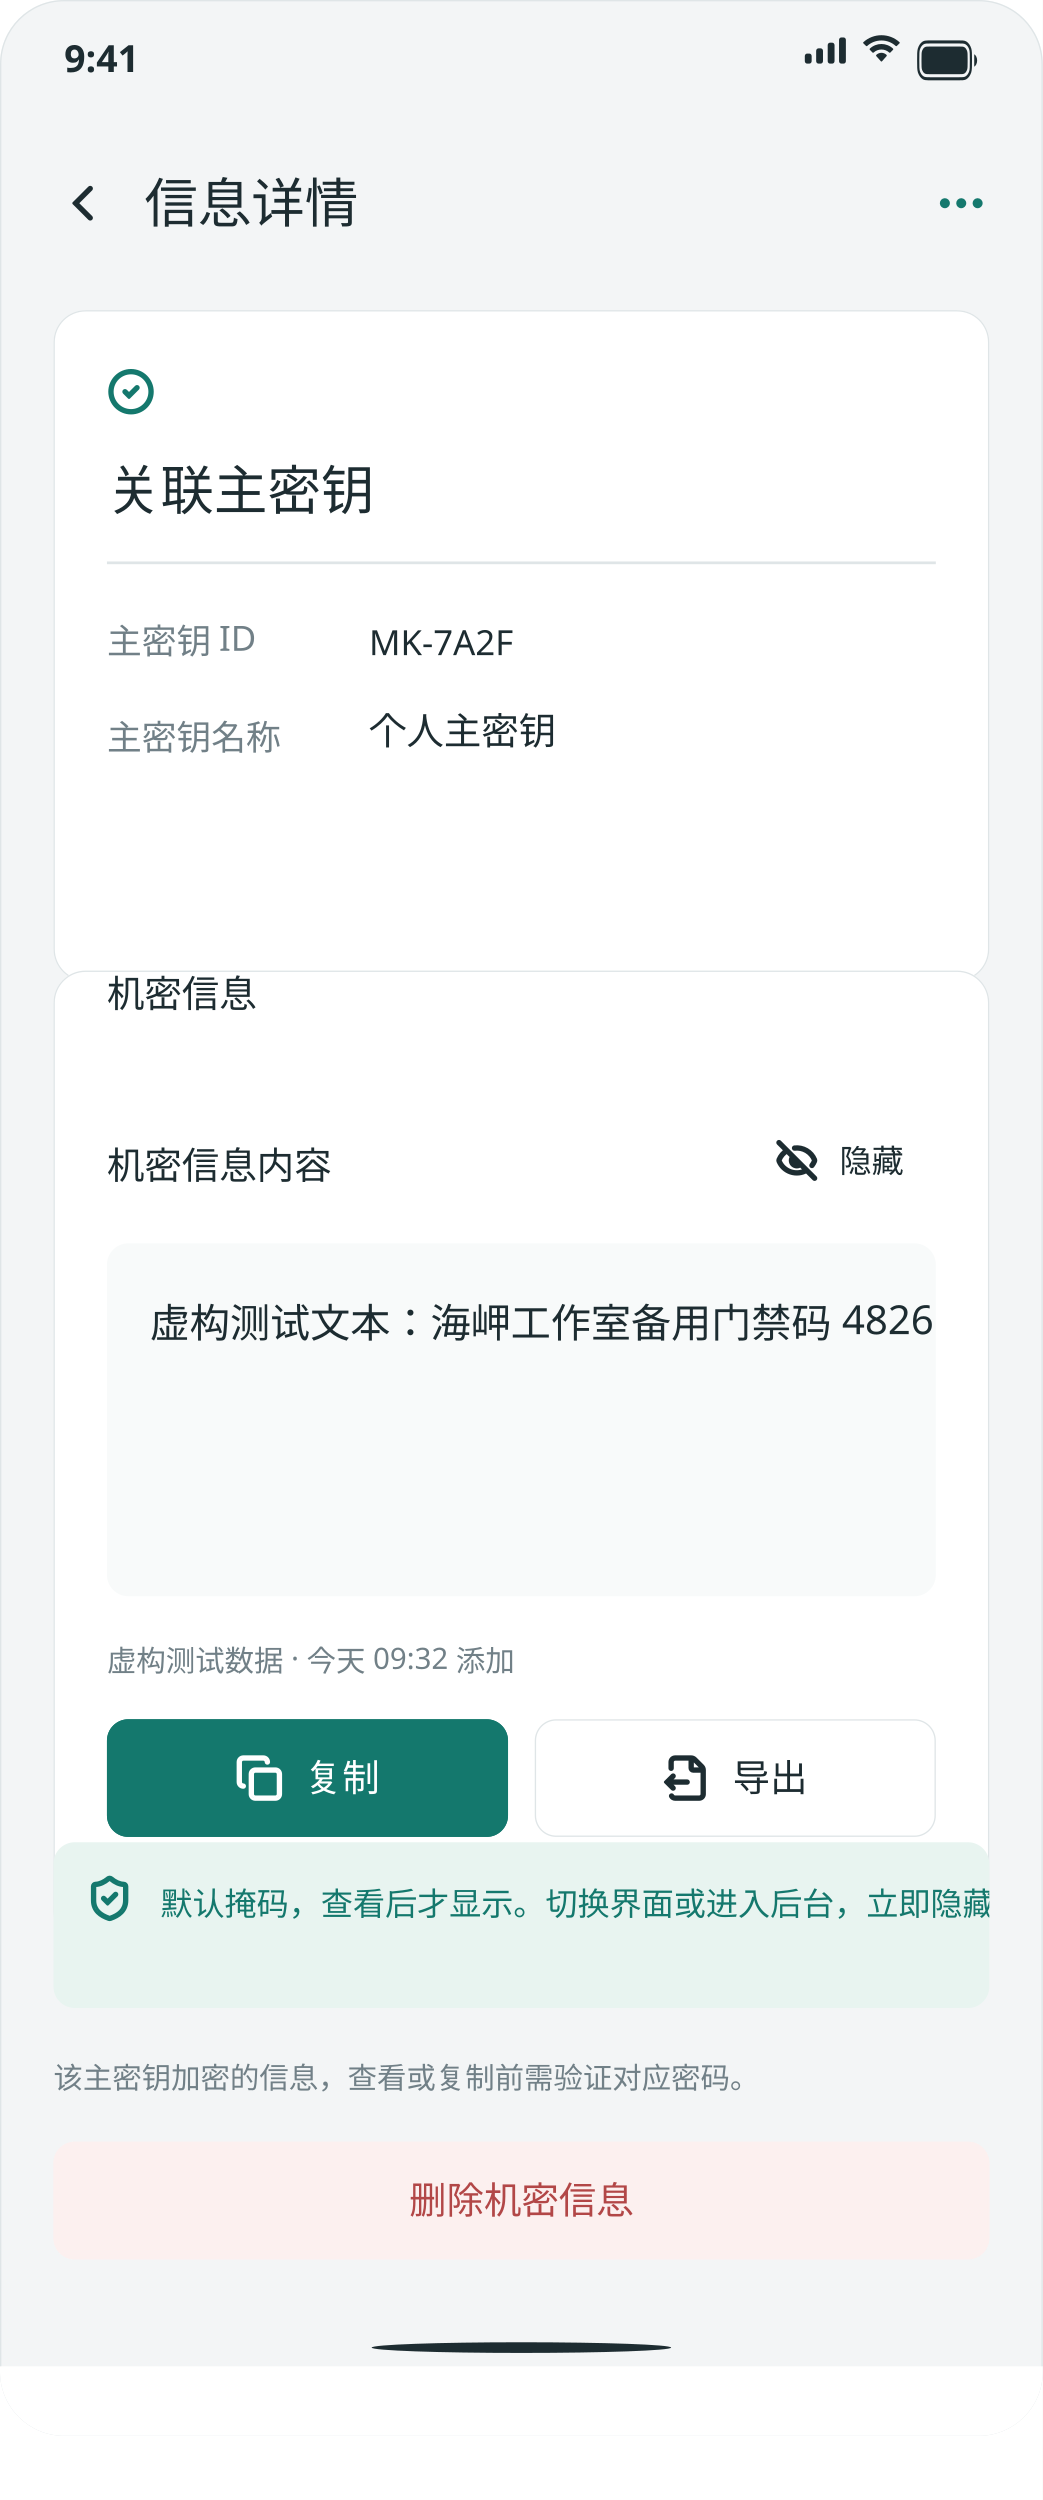
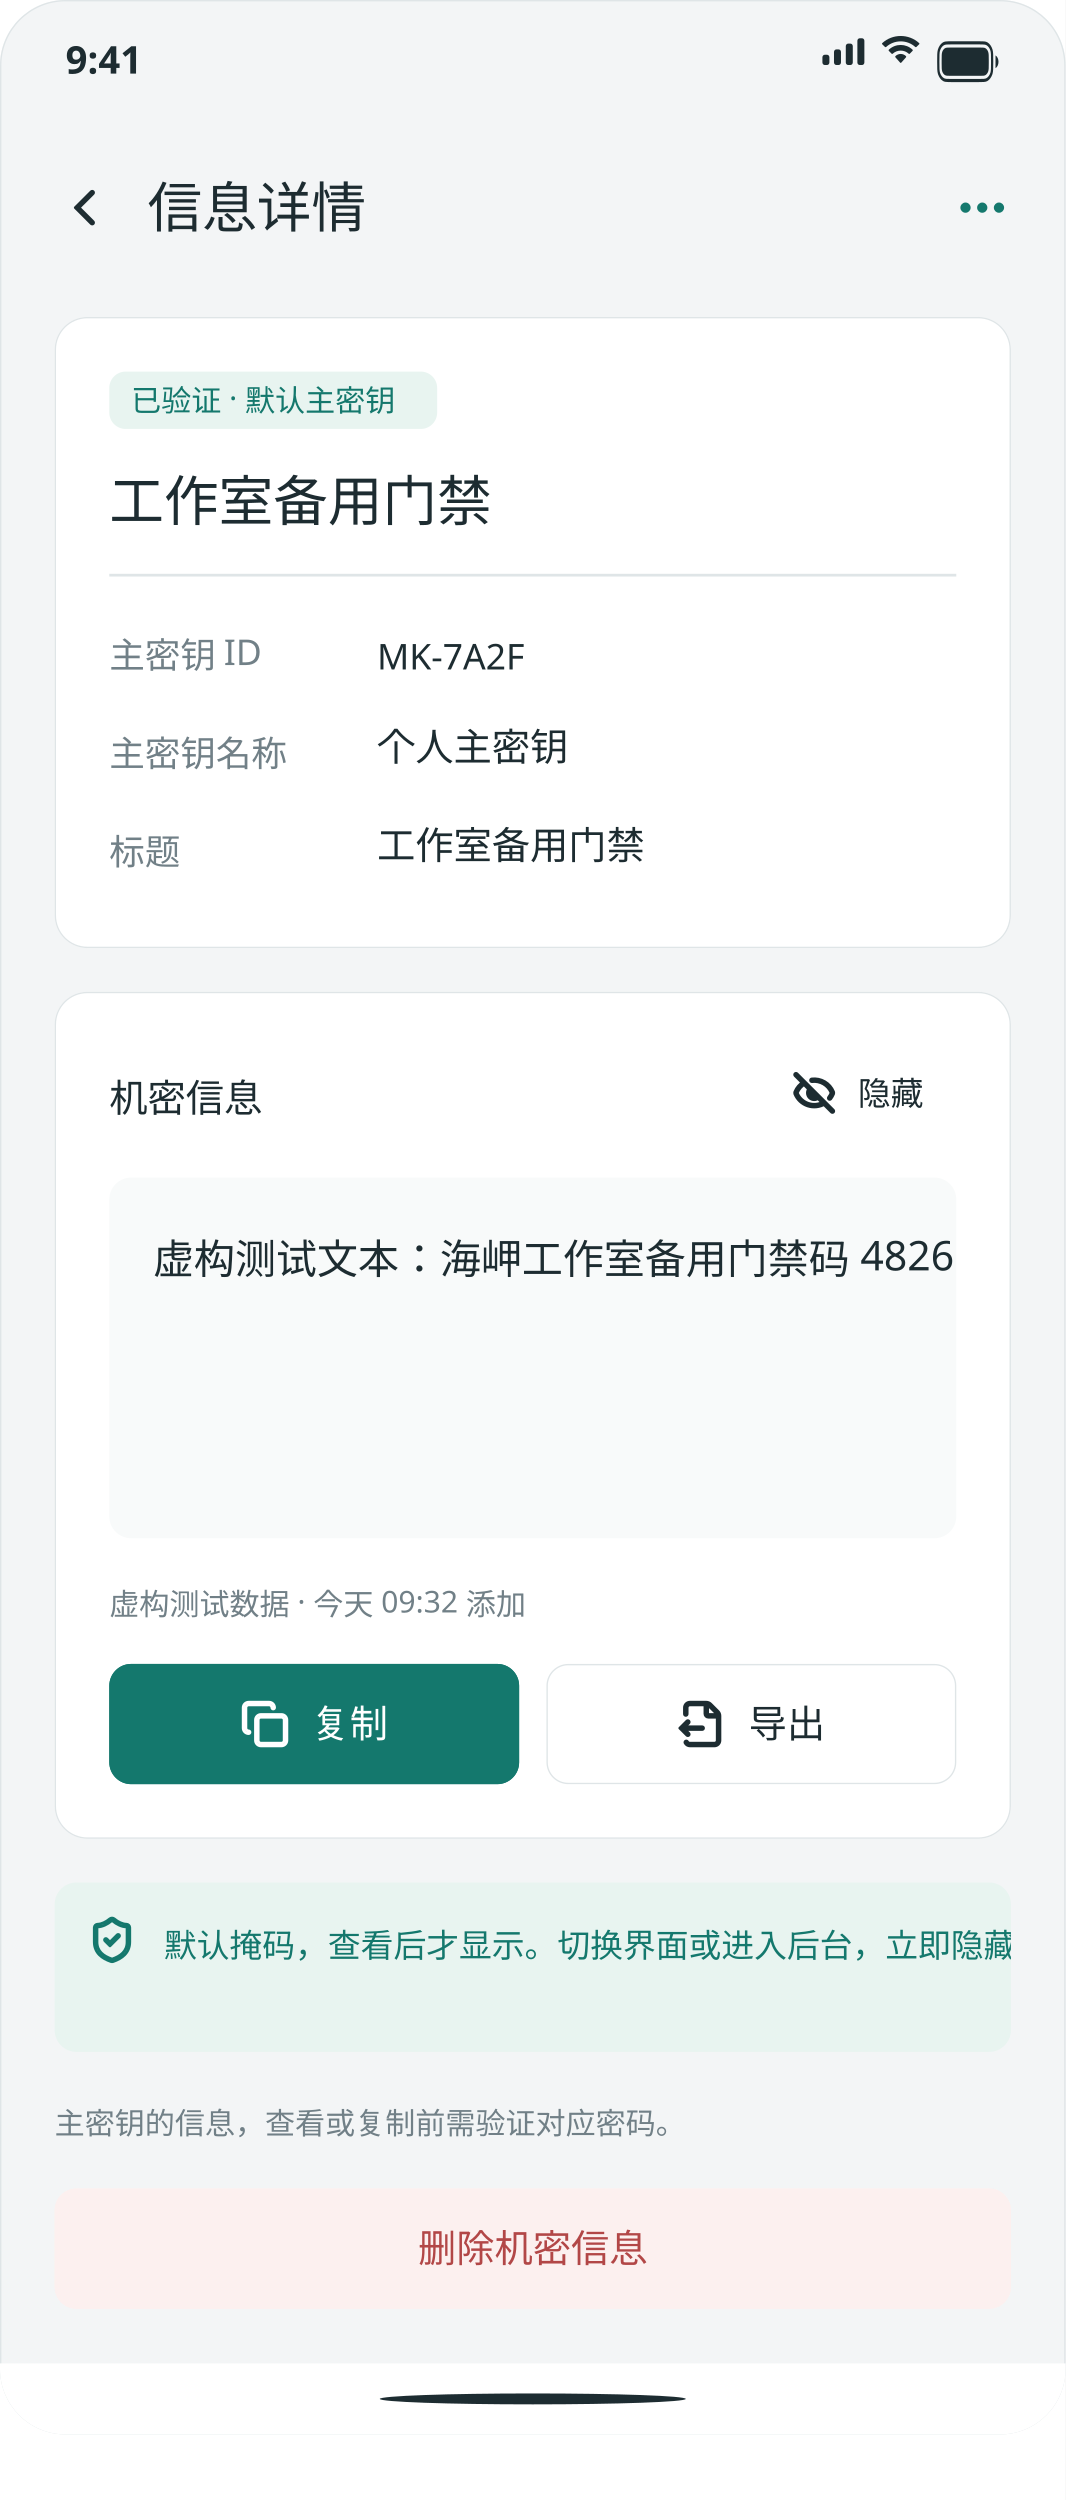
- <svg xmlns="http://www.w3.org/2000/svg" width="390" height="935" viewBox="0 0 390 935">
+ <svg xmlns="http://www.w3.org/2000/svg" width="390" height="915" viewBox="0 0 390 915">
  <defs>
-     <clipPath id="clip-327971x1273">
-       <rect x="0" y="0" width="390" height="911" rx="24" />
+     <clipPath id="clip-327971x1380">
+       <rect x="0" y="0" width="390" height="891" rx="24" />
    </clipPath>
-     <clipPath id="clip-327983x1290">
-       <rect x="20" y="116" width="350" height="251" rx="12" />
+     <clipPath id="clip-327983x1397">
+       <rect x="20" y="116" width="350" height="231" rx="12" />
    </clipPath>
-     <clipPath id="clip-327999x1303">
-       <rect x="20" y="363" width="350" height="364" rx="12" />
+     <clipPath id="clip-327985x1399">
+       <rect x="40" y="136" width="120" height="21" rx="6" />
    </clipPath>
-     <clipPath id="clip-328002x1307">
-       <rect x="278" y="417" width="72" height="34" rx="8" />
+     <clipPath id="clip-327999x1413">
+       <rect x="20" y="363" width="350" height="310" rx="12" />
    </clipPath>
-     <clipPath id="clip-328005x1311">
-       <rect x="40" y="465" width="310" height="132" rx="8" />
+     <clipPath id="clip-328002x1416">
+       <rect x="278" y="383" width="72" height="34" rx="8" />
    </clipPath>
-     <clipPath id="clip-328009x1315">
-       <rect x="40" y="643" width="150" height="44" rx="8" />
+     <clipPath id="clip-328005x1420">
+       <rect x="40" y="431" width="310" height="132" rx="8" />
    </clipPath>
-     <clipPath id="clip-328012x1319">
-       <rect x="200" y="643" width="150" height="44" rx="8" />
+     <clipPath id="clip-328009x1424">
+       <rect x="40" y="609" width="150" height="44" rx="8" />
    </clipPath>
-     <clipPath id="clip-328015x1323">
+     <clipPath id="clip-328012x1428">
+       <rect x="200" y="609" width="150" height="44" rx="8" />
+     </clipPath>
+     <clipPath id="clip-328015x1432">
      <rect x="20" y="689" width="350" height="62" rx="8" />
    </clipPath>
-     <clipPath id="clip-328020x1329">
+     <clipPath id="clip-328020x1438">
      <rect x="20" y="801" width="350" height="44" rx="8" />
    </clipPath>
-     <clipPath id="clip-328023x1332">
+     <clipPath id="clip-328023x1441">
      <rect x="139" y="876" width="112" height="4" rx="100" />
    </clipPath>
  </defs>
-   <rect width="390" height="935" fill="#FFFFFF" />
-   <g clip-path="url(#clip-327971x1273)">
-     <rect x="0" y="0" width="390" height="911" rx="24" fill="#F3F5F6" stroke="#DFE5E7" stroke-width="1" />
+   <rect width="390" height="915" fill="#FFFFFF" />
+   <g clip-path="url(#clip-327971x1380)">
+     <rect x="0" y="0" width="390" height="891" rx="24" fill="#F3F5F6" stroke="#DFE5E7" stroke-width="1" />
    <rect x="0" y="0" width="390" height="44" rx="0" fill="none" />
    <text font-family="Noto Sans SC, sans-serif" font-size="14" font-weight="700" fill="#1D2C31" text-anchor="start" x="24" y="26.94">9:41</text>
    <rect x="301" y="10.5" width="65" height="23" rx="0" fill="none" />
    <rect x="301" y="10.5" width="16" height="16" rx="0" fill="none" />
    <path d="M15.36 0.917C15.36 0.411 14.978 0 14.507 0L13.653 0C13.182 0 12.8 0.411 12.8 0.917L12.8 8.865C12.8 9.372 13.182 9.782 13.653 9.782L14.507 9.782C14.978 9.782 15.36 9.372 15.36 8.865L15.36 0.917ZM9.413 1.956L10.266 1.956C10.737 1.956 11.119 2.377 11.119 2.896L11.119 8.843C11.119 9.362 10.737 9.782 10.266 9.782L9.413 9.782C8.941 9.782 8.559 9.362 8.559 8.843L8.559 2.896C8.559 2.377 8.941 1.956 9.413 1.956ZM5.947 4.076L5.094 4.076C4.623 4.076 4.241 4.502 4.241 5.027L4.241 8.831C4.241 9.357 4.623 9.782 5.094 9.782L5.947 9.782C6.419 9.782 6.801 9.357 6.801 8.831L6.801 5.027C6.801 4.502 6.419 4.076 5.947 4.076ZM1.707 6.032L0.853 6.032C0.382 6.032 0 6.452 0 6.97L0 8.845C0 9.363 0.382 9.782 0.853 9.782L1.707 9.782C2.178 9.782 2.56 9.363 2.56 8.845L2.56 6.97C2.56 6.452 2.178 6.032 1.707 6.032Z" transform="translate(301,14.0088)" fill="#1D2C31" />
    <rect x="322" y="10.5" width="16" height="16" rx="0" fill="none" />
    <path d="M6.857 1.973C8.847 1.973 10.76 2.711 12.202 4.034C12.311 4.136 12.485 4.134 12.591 4.031L13.629 3.02C13.684 2.967 13.714 2.896 13.713 2.822C13.713 2.748 13.682 2.677 13.627 2.625C9.842 -0.875 3.871 -0.875 0.086 2.625C0.032 2.677 0.001 2.748 6.29944e-06 2.822C-0.001 2.896 0.03 2.967 0.084 3.02L1.122 4.031C1.229 4.135 1.403 4.136 1.511 4.034C2.953 2.711 4.867 1.973 6.857 1.973ZM6.854 5.349C7.94 5.349 8.987 5.759 9.792 6.498C9.901 6.603 10.073 6.601 10.179 6.493L11.209 5.437C11.263 5.382 11.293 5.307 11.292 5.229C11.291 5.151 11.26 5.076 11.204 5.022C8.753 2.709 4.957 2.709 2.506 5.022C2.451 5.076 2.419 5.151 2.419 5.229C2.418 5.307 2.448 5.382 2.503 5.437L3.532 6.493C3.638 6.601 3.81 6.603 3.919 6.498C4.723 5.759 5.769 5.35 6.854 5.349ZM8.874 7.584C8.875 7.668 8.846 7.75 8.792 7.809L7.051 9.772C7 9.83 6.93 9.863 6.857 9.863C6.785 9.863 6.715 9.83 6.664 9.772L4.922 7.809C4.869 7.75 4.839 7.668 4.841 7.584C4.842 7.5 4.875 7.42 4.931 7.363C6.043 6.312 7.672 6.312 8.784 7.363C8.84 7.42 8.872 7.5 8.874 7.584Z" transform="translate(322.8,13.1688)" fill="#1D2C31" />
    <rect x="343" y="10.5" width="23" height="23" rx="0" fill="none" />
    <path d="M15.196 0C16.881 0 17.723 0 18.385 0.394C19.227 0.895 19.896 1.833 20.254 3.011C20.535 3.938 20.536 5.117 20.536 7.475C20.536 9.833 20.535 11.012 20.254 11.939L20.184 12.157C19.812 13.233 19.174 14.086 18.385 14.556L18.258 14.626C17.614 14.95 16.775 14.95 15.196 14.95L5.339 14.95L4.223 14.944C3.245 14.926 2.647 14.851 2.151 14.556C1.362 14.086 0.724 13.233 0.352 12.157L0.282 11.939C0 11.012 0 9.833 0 7.475C0 5.265 8.81542e-05 4.09 0.232 3.188L0.282 3.011C0.617 1.906 1.227 1.013 1.995 0.493L2.151 0.394C2.647 0.099 3.245 0.024 4.223 0.006L5.339 0L15.196 0ZM5.339 1.15C4.486 1.15 3.887 1.15 3.419 1.196C2.958 1.241 2.684 1.326 2.472 1.452C1.826 1.836 1.312 2.557 1.037 3.461C0.947 3.758 0.886 4.141 0.854 4.786C0.822 5.442 0.821 6.28 0.821 7.475C0.821 8.67 0.822 9.508 0.854 10.164C0.886 10.809 0.947 11.192 1.037 11.489C1.312 12.393 1.826 13.114 2.472 13.498C2.684 13.624 2.958 13.709 3.419 13.754C3.887 13.8 4.486 13.8 5.339 13.8L15.196 13.8C16.05 13.8 16.648 13.8 17.117 13.754C17.578 13.709 17.851 13.624 18.063 13.498C18.709 13.114 19.224 12.393 19.498 11.489C19.588 11.192 19.649 10.809 19.681 10.164C19.714 9.508 19.714 8.67 19.714 7.475C19.714 6.28 19.714 5.442 19.681 4.786C19.649 4.141 19.588 3.758 19.498 3.461C19.224 2.557 18.709 1.836 18.063 1.452C17.851 1.326 17.578 1.241 17.117 1.196C16.648 1.15 16.05 1.15 15.196 1.15L5.339 1.15ZM15.607 2.3C16.757 2.3 17.332 2.3 17.771 2.613C18.158 2.889 18.472 3.329 18.669 3.87C18.893 4.485 18.893 5.29 18.893 6.9L18.893 8.05C18.893 9.66 18.893 10.465 18.669 11.08C18.472 11.621 18.158 12.061 17.771 12.337C17.332 12.65 16.757 12.65 15.607 12.65L4.929 12.65C3.779 12.65 3.204 12.65 2.764 12.337C2.378 12.061 2.064 11.621 1.867 11.08C1.643 10.465 1.643 9.66 1.643 8.05L1.643 6.9C1.643 5.29 1.643 4.485 1.867 3.87C2.064 3.329 2.378 2.889 2.764 2.613C3.204 2.3 3.779 2.3 4.929 2.3L15.607 2.3ZM21.357 5.175C22.018 5.572 22.448 6.496 22.448 7.519C22.448 8.542 22.018 9.464 21.357 9.861L21.357 5.175Z" transform="translate(343,15.1)" fill="#1D2C31" />
    <rect x="0" y="44" width="390" height="64" rx="0" fill="none" />
    <rect x="20" y="65" width="22" height="22" rx="0" fill="none" />
    <path d="M5.146 11.354C5.342 11.549 5.658 11.549 5.854 11.354C6.049 11.158 6.049 10.842 5.854 10.646L5.5 11L5.146 11.354ZM0 5.5L-0.354 5.146L-0.707 5.5L-0.354 5.854L0 5.5ZM5.854 0.354C6.049 0.158 6.049 -0.158 5.854 -0.354C5.658 -0.549 5.342 -0.549 5.146 -0.354L5.5 0L5.854 0.354ZM5.5 11L5.854 10.646L0.354 5.146L0 5.5L-0.354 5.854L5.146 11.354L5.5 11ZM0 5.5L0.354 5.854L5.854 0.354L5.5 0L5.146 -0.354L-0.354 5.146L0 5.5Z" transform="translate(28.25,70.5)" fill="none" stroke="#1D2C31" stroke-width="1" stroke-linecap="round" stroke-linejoin="round" />
    <text font-family="Noto Sans SC, sans-serif" font-size="20" font-weight="400" fill="#1D2C31" text-anchor="start" x="54" y="83.2">信息详情</text>
    <rect x="349" y="65.5" width="21" height="21" rx="0" fill="none" />
    <path d="M7.874 0.876L7.374 0.876C7.374 1.084 7.206 1.251 6.999 1.251L6.999 1.751L6.999 2.251C7.759 2.251 8.374 1.635 8.374 0.876L7.874 0.876ZM6.999 1.751L6.999 1.251C6.793 1.251 6.624 1.084 6.624 0.876L6.124 0.876L5.624 0.876C5.624 1.635 6.24 2.251 6.999 2.251L6.999 1.751ZM6.124 0.876L6.624 0.876C6.624 0.668 6.793 0.5 6.999 0.5L6.999 0L6.999 -0.5C6.24 -0.5 5.624 0.116 5.624 0.876L6.124 0.876ZM6.999 0L6.999 0.5C7.206 0.5 7.374 0.668 7.374 0.876L7.874 0.876L8.374 0.876C8.374 0.116 7.759 -0.5 6.999 -0.5L6.999 0ZM13.999 0.876L13.499 0.876C13.499 1.084 13.33 1.251 13.124 1.251L13.124 1.751L13.124 2.251C13.883 2.251 14.499 1.635 14.499 0.876L13.999 0.876ZM13.124 1.751L13.124 1.251C12.917 1.251 12.749 1.084 12.749 0.876L12.249 0.876L11.749 0.876C11.749 1.635 12.364 2.251 13.124 2.251L13.124 1.751ZM12.249 0.876L12.749 0.876C12.749 0.668 12.917 0.5 13.124 0.5L13.124 0L13.124 -0.5C12.364 -0.5 11.749 0.116 11.749 0.876L12.249 0.876ZM13.124 0L13.124 0.5C13.33 0.5 13.499 0.668 13.499 0.876L13.999 0.876L14.499 0.876C14.499 0.116 13.883 -0.5 13.124 -0.5L13.124 0ZM1.75 0.876L1.25 0.876C1.25 1.084 1.082 1.251 0.875 1.251L0.875 1.751L0.875 2.251C1.635 2.251 2.25 1.635 2.25 0.876L1.75 0.876ZM0.875 1.751L0.875 1.251C0.668 1.251 0.5 1.084 0.5 0.876L0 0.876L-0.5 0.876C-0.5 1.635 0.115 2.251 0.875 2.251L0.875 1.751ZM0 0.876L0.5 0.876C0.5 0.668 0.668 0.5 0.875 0.5L0.875 0L0.875 -0.5C0.115 -0.5 -0.5 0.116 -0.5 0.876L0 0.876ZM0.875 0L0.875 0.5C1.082 0.5 1.25 0.668 1.25 0.876L1.75 0.876L2.25 0.876C2.25 0.116 1.635 -0.5 0.875 -0.5L0.875 0Z" transform="translate(352.501,75.1243)" fill="none" stroke="#14786D" stroke-width="1" stroke-linecap="round" stroke-linejoin="round" />
-     <rect x="0" y="108" width="390" height="777" rx="0" fill="none" />
-     <g clip-path="url(#clip-327983x1290)">
-       <rect x="20" y="116" width="350" height="251" rx="12" fill="#FFFFFF" stroke="#DFE5E7" stroke-width="1" />
+     <rect x="0" y="108" width="390" height="757" rx="0" fill="none" />
+     <g clip-path="url(#clip-327983x1397)">
+       <rect x="20" y="116" width="350" height="231" rx="12" fill="#FFFFFF" stroke="#DFE5E7" stroke-width="1" />
      <rect x="40" y="136" width="310" height="60" rx="0" fill="none" />
-       <rect x="40" y="137.5" width="18" height="18" rx="0" fill="none" />
-       <path d="M5.604 7.147C5.409 6.952 5.092 6.952 4.897 7.147C4.702 7.342 4.702 7.659 4.897 7.854L5.25 7.501L5.604 7.147ZM6.751 9.001L6.397 9.354L6.751 9.708L7.104 9.354L6.751 9.001ZM10.104 6.354C10.3 6.159 10.3 5.842 10.104 5.647C9.909 5.452 9.592 5.452 9.397 5.647L9.751 6L10.104 6.354ZM5.25 7.501L4.897 7.854L6.397 9.354L6.751 9.001L7.104 8.647L5.604 7.147L5.25 7.501ZM6.751 9.001L7.104 9.354L10.104 6.354L9.751 6L9.397 5.647L6.397 8.647L6.751 9.001ZM15.001 7.501L14.501 7.501C14.501 11.367 11.367 14.501 7.501 14.501L7.501 15.001L7.501 15.501C11.919 15.501 15.501 11.919 15.501 7.501L15.001 7.501ZM7.501 15.001L7.501 14.501C3.634 14.501 0.5 11.367 0.5 7.501L0 7.501L-0.5 7.501C-0.5 11.919 3.082 15.501 7.501 15.501L7.501 15.001ZM0 7.501L0.5 7.501C0.5 3.634 3.634 0.5 7.501 0.5L7.501 0L7.501 -0.5C3.082 -0.5 -0.5 3.082 -0.5 7.501L0 7.501ZM7.501 0L7.501 0.5C11.367 0.5 14.501 3.634 14.501 7.501L15.001 7.501L15.501 7.501C15.501 3.082 11.919 -0.5 7.501 -0.5L7.501 0Z" transform="translate(41.4995,139)" fill="none" stroke="#14786D" stroke-width="1" stroke-linecap="round" stroke-linejoin="round" />
-       <text font-family="Noto Sans SC, sans-serif" font-size="20" font-weight="400" fill="#1D2C31" text-anchor="start" x="40" y="190.6">关联主密钥</text>
+       <g clip-path="url(#clip-327985x1399)">
+         <rect x="40" y="136" width="120" height="21" rx="6" fill="#E8F4F0" />
+         <text font-family="Noto Sans SC, sans-serif" font-size="11" font-weight="400" fill="#14786D" text-anchor="start" x="48" y="150.56">已验证 · 默认主密钥</text>
+       </g>
+       <text font-family="Noto Sans SC, sans-serif" font-size="20" font-weight="400" fill="#1D2C31" text-anchor="start" x="40" y="190.6">工作室备用门禁</text>
      <rect x="40" y="210" width="310" height="1" rx="0" fill="#DFE5E7" />
-       <rect x="40" y="225" width="310" height="72" rx="0" fill="none" />
+       <rect x="40" y="225" width="310" height="102" rx="0" fill="none" />
      <rect x="40" y="225" width="310" height="30" rx="0" fill="none" />
      <text font-family="Noto Sans SC, sans-serif" font-size="13" font-weight="400" fill="#718087" text-anchor="start" x="40" y="244.48">主密钥 ID</text>
      <text font-family="IBM Plex Mono, sans-serif" font-size="13" font-weight="500" fill="#1D2C31" text-anchor="start" x="138" y="245.02">MK-7A2F</text>
      <rect x="40" y="261" width="310" height="30" rx="0" fill="none" />
      <text font-family="Noto Sans SC, sans-serif" font-size="13" font-weight="400" fill="#718087" text-anchor="start" x="40" y="280.48">主密钥名称</text>
      <text font-family="Noto Sans SC, sans-serif" font-size="14" font-weight="400" fill="#1D2C31" text-anchor="start" x="138" y="278.44">个人主密钥</text>
+       <rect x="40" y="297" width="310" height="30" rx="0" fill="none" />
+       <text font-family="Noto Sans SC, sans-serif" font-size="13" font-weight="400" fill="#718087" text-anchor="start" x="40" y="316.48">标题</text>
+       <text font-family="Noto Sans SC, sans-serif" font-size="14" font-weight="400" fill="#1D2C31" text-anchor="start" x="138" y="314.44">工作室备用门禁</text>
    </g>
-     <g clip-path="url(#clip-327999x1303)">
-       <rect x="20" y="363" width="350" height="364" rx="12" fill="#FFFFFF" stroke="#DFE5E7" stroke-width="1" />
-       <text font-family="Noto Sans SC, sans-serif" font-size="14" font-weight="400" fill="#1D2C31" text-anchor="start" x="40" y="376.68">机密信息</text>
-       <rect x="40" y="417" width="310" height="34" rx="0" fill="none" />
-       <text font-family="Noto Sans SC, sans-serif" font-size="14" font-weight="400" fill="#1D2C31" text-anchor="start" x="40" y="440.92">机密信息内容</text>
-       <g clip-path="url(#clip-328002x1307)">
-         <rect x="278" y="417" width="72" height="34" rx="8" fill="#FFFFFF" stroke="#FFFFFF" stroke-width="1" />
-         <rect x="290" y="426" width="16" height="16" rx="0" fill="none" />
-         <path d="M5.764 1.555C5.489 1.587 5.294 1.836 5.326 2.11C5.359 2.385 5.608 2.58 5.882 2.548L5.823 2.051L5.764 1.555ZM13.293 6.435L13.761 6.261L13.758 6.253L13.755 6.244L13.293 6.435ZM13.293 6.899L13.755 7.09L13.758 7.081L13.761 7.073L13.293 6.899ZM11.935 8.253C11.766 8.471 11.805 8.785 12.024 8.954C12.242 9.123 12.556 9.084 12.725 8.865L12.33 8.559L11.935 8.253ZM8.404 8.466C8.603 8.274 8.608 7.957 8.416 7.759C8.224 7.56 7.908 7.555 7.709 7.746L8.057 8.106L8.404 8.466ZM5.588 5.625C5.78 5.426 5.775 5.11 5.576 4.918C5.377 4.726 5.061 4.732 4.869 4.93L5.229 5.278L5.588 5.625ZM10.574 10.764C10.812 10.623 10.89 10.316 10.75 10.079C10.609 9.841 10.302 9.762 10.065 9.903L10.319 10.333L10.574 10.764ZM0.042 6.899L-0.427 7.073L-0.424 7.081L-0.421 7.09L0.042 6.899ZM0.042 6.435L-0.421 6.244L-0.424 6.253L-0.427 6.261L0.042 6.435ZM3.261 3.436C3.498 3.295 3.577 2.988 3.435 2.751C3.294 2.513 2.988 2.435 2.75 2.576L3.006 3.006L3.261 3.436ZM0.354 -0.354C0.159 -0.549 -0.158 -0.549 -0.353 -0.354C-0.548 -0.158 -0.548 0.158 -0.353 0.354L0.001 0L0.354 -0.354ZM12.98 13.688C13.175 13.883 13.492 13.883 13.687 13.688C13.883 13.493 13.883 13.176 13.687 12.981L13.334 13.334L12.98 13.688ZM5.823 2.051L5.882 2.548C7.326 2.375 8.788 2.681 10.042 3.417L10.295 2.986L10.548 2.555C9.105 1.708 7.425 1.357 5.764 1.555L5.823 2.051ZM10.295 2.986L10.042 3.417C11.297 4.153 12.276 5.28 12.83 6.625L13.293 6.435L13.755 6.244C13.118 4.697 11.991 3.401 10.548 2.555L10.295 2.986ZM13.293 6.435L12.824 6.609C12.838 6.646 12.838 6.687 12.824 6.725L13.293 6.899L13.761 7.073C13.859 6.811 13.859 6.523 13.761 6.261L13.293 6.435ZM13.293 6.899L12.831 6.708C12.603 7.261 12.301 7.78 11.935 8.253L12.33 8.559L12.725 8.865C13.146 8.322 13.493 7.725 13.755 7.09L13.293 6.899ZM8.057 8.106L7.709 7.746C7.426 8.02 7.047 8.171 6.654 8.167L6.65 8.667L6.646 9.167C7.301 9.173 7.933 8.921 8.404 8.466L8.057 8.106ZM6.65 8.667L6.654 8.167C6.261 8.164 5.885 8.006 5.607 7.728L5.253 8.082L4.899 8.435C5.363 8.899 5.99 9.162 6.646 9.167L6.65 8.667ZM5.253 8.082L5.607 7.728C5.328 7.45 5.171 7.074 5.167 6.68L4.667 6.685L4.167 6.689C4.173 7.345 4.436 7.972 4.899 8.435L5.253 8.082ZM4.667 6.685L5.167 6.68C5.164 6.287 5.315 5.908 5.588 5.625L5.229 5.278L4.869 4.93C4.414 5.402 4.162 6.034 4.167 6.689L4.667 6.685ZM10.319 10.333L10.065 9.903C9.242 10.39 8.324 10.695 7.373 10.796L7.426 11.294L7.479 11.791C8.573 11.674 9.628 11.324 10.574 10.764L10.319 10.333ZM7.426 11.294L7.373 10.796C6.423 10.898 5.461 10.793 4.554 10.49L4.396 10.965L4.238 11.439C5.28 11.787 6.386 11.907 7.479 11.791L7.426 11.294ZM4.396 10.965L4.554 10.49C3.648 10.187 2.817 9.693 2.118 9.04L1.776 9.406L1.435 9.771C2.239 10.522 3.195 11.09 4.238 11.439L4.396 10.965ZM1.776 9.406L2.118 9.04C1.419 8.388 0.868 7.593 0.504 6.708L0.042 6.899L-0.421 7.09C-0.001 8.106 0.631 9.021 1.435 9.771L1.776 9.406ZM0.042 6.899L0.51 6.725C0.497 6.688 0.497 6.646 0.51 6.609L0.042 6.435L-0.427 6.261C-0.524 6.523 -0.524 6.811 -0.427 7.073L0.042 6.899ZM0.042 6.435L0.504 6.626C1.054 5.292 2.021 4.173 3.261 3.436L3.006 3.006L2.75 2.576C1.324 3.424 0.212 4.711 -0.421 6.244L0.042 6.435ZM0.001 0L-0.353 0.354L12.98 13.688L13.334 13.334L13.687 12.981L0.354 -0.354L0.001 0Z" transform="translate(291.333,427.333)" fill="none" stroke="#1D2C31" stroke-width="1" stroke-linecap="round" stroke-linejoin="round" />
-         <text font-family="Noto Sans SC, sans-serif" font-size="12" font-weight="400" fill="#1D2C31" text-anchor="start" x="314" y="438.52">隐藏</text>
+     <g clip-path="url(#clip-327999x1413)">
+       <rect x="20" y="363" width="350" height="310" rx="12" fill="#FFFFFF" stroke="#DFE5E7" stroke-width="1" />
+       <rect x="40" y="383" width="310" height="34" rx="0" fill="none" />
+       <text font-family="Noto Sans SC, sans-serif" font-size="14" font-weight="400" fill="#1D2C31" text-anchor="start" x="40" y="406.92">机密信息</text>
+       <g clip-path="url(#clip-328002x1416)">
+         <rect x="278" y="383" width="72" height="34" rx="8" fill="#FFFFFF" stroke="#FFFFFF" stroke-width="1" />
+         <rect x="290" y="392" width="16" height="16" rx="0" fill="none" />
+         <path d="M5.764 1.555C5.489 1.587 5.294 1.836 5.326 2.11C5.359 2.385 5.608 2.58 5.882 2.548L5.823 2.051L5.764 1.555ZM13.293 6.435L13.761 6.261L13.758 6.253L13.755 6.244L13.293 6.435ZM13.293 6.899L13.755 7.09L13.758 7.081L13.761 7.073L13.293 6.899ZM11.935 8.253C11.766 8.471 11.805 8.785 12.024 8.954C12.242 9.123 12.556 9.084 12.725 8.865L12.33 8.559L11.935 8.253ZM8.404 8.466C8.603 8.274 8.608 7.957 8.416 7.759C8.224 7.56 7.908 7.555 7.709 7.746L8.057 8.106L8.404 8.466ZM5.588 5.625C5.78 5.426 5.775 5.11 5.576 4.918C5.377 4.726 5.061 4.732 4.869 4.93L5.229 5.278L5.588 5.625ZM10.574 10.764C10.812 10.623 10.89 10.316 10.75 10.079C10.609 9.841 10.302 9.762 10.065 9.903L10.319 10.333L10.574 10.764ZM0.042 6.899L-0.427 7.073L-0.424 7.081L-0.421 7.09L0.042 6.899ZM0.042 6.435L-0.421 6.244L-0.424 6.253L-0.427 6.261L0.042 6.435ZM3.261 3.436C3.498 3.295 3.577 2.988 3.435 2.751C3.294 2.513 2.988 2.435 2.75 2.576L3.006 3.006L3.261 3.436ZM0.354 -0.354C0.159 -0.549 -0.158 -0.549 -0.353 -0.354C-0.548 -0.158 -0.548 0.158 -0.353 0.354L0.001 0L0.354 -0.354ZM12.98 13.688C13.175 13.883 13.492 13.883 13.687 13.688C13.883 13.493 13.883 13.176 13.687 12.981L13.334 13.334L12.98 13.688ZM5.823 2.051L5.882 2.548C7.326 2.375 8.788 2.681 10.042 3.417L10.295 2.986L10.548 2.555C9.105 1.708 7.425 1.357 5.764 1.555L5.823 2.051ZM10.295 2.986L10.042 3.417C11.297 4.153 12.276 5.28 12.83 6.625L13.293 6.435L13.755 6.244C13.118 4.697 11.991 3.401 10.548 2.555L10.295 2.986ZM13.293 6.435L12.824 6.609C12.838 6.646 12.838 6.687 12.824 6.725L13.293 6.899L13.761 7.073C13.859 6.811 13.859 6.523 13.761 6.261L13.293 6.435ZM13.293 6.899L12.831 6.708C12.603 7.261 12.301 7.78 11.935 8.253L12.33 8.559L12.725 8.865C13.146 8.322 13.493 7.725 13.755 7.09L13.293 6.899ZM8.057 8.106L7.709 7.746C7.426 8.02 7.047 8.171 6.654 8.167L6.65 8.667L6.646 9.167C7.301 9.173 7.933 8.921 8.404 8.466L8.057 8.106ZM6.65 8.667L6.654 8.167C6.261 8.164 5.885 8.006 5.607 7.728L5.253 8.082L4.899 8.435C5.363 8.899 5.99 9.162 6.646 9.167L6.65 8.667ZM5.253 8.082L5.607 7.728C5.328 7.45 5.171 7.074 5.167 6.68L4.667 6.685L4.167 6.689C4.173 7.345 4.436 7.972 4.899 8.435L5.253 8.082ZM4.667 6.685L5.167 6.68C5.164 6.287 5.315 5.908 5.588 5.625L5.229 5.278L4.869 4.93C4.414 5.402 4.162 6.034 4.167 6.689L4.667 6.685ZM10.319 10.333L10.065 9.903C9.242 10.39 8.324 10.695 7.373 10.796L7.426 11.294L7.479 11.791C8.573 11.674 9.628 11.324 10.574 10.764L10.319 10.333ZM7.426 11.294L7.373 10.796C6.423 10.898 5.461 10.793 4.554 10.49L4.396 10.965L4.238 11.439C5.28 11.787 6.386 11.907 7.479 11.791L7.426 11.294ZM4.396 10.965L4.554 10.49C3.648 10.187 2.817 9.693 2.118 9.04L1.776 9.406L1.435 9.771C2.239 10.522 3.195 11.09 4.238 11.439L4.396 10.965ZM1.776 9.406L2.118 9.04C1.419 8.388 0.868 7.593 0.504 6.708L0.042 6.899L-0.421 7.09C-0.001 8.106 0.631 9.021 1.435 9.771L1.776 9.406ZM0.042 6.899L0.51 6.725C0.497 6.688 0.497 6.646 0.51 6.609L0.042 6.435L-0.427 6.261C-0.524 6.523 -0.524 6.811 -0.427 7.073L0.042 6.899ZM0.042 6.435L0.504 6.626C1.054 5.292 2.021 4.173 3.261 3.436L3.006 3.006L2.75 2.576C1.324 3.424 0.212 4.711 -0.421 6.244L0.042 6.435ZM0.001 0L-0.353 0.354L12.98 13.688L13.334 13.334L13.687 12.981L0.354 -0.354L0.001 0Z" transform="translate(291.333,393.333)" fill="none" stroke="#1D2C31" stroke-width="1" stroke-linecap="round" stroke-linejoin="round" />
+         <text font-family="Noto Sans SC, sans-serif" font-size="12" font-weight="400" fill="#1D2C31" text-anchor="start" x="314" y="404.52">隐藏</text>
      </g>
-       <g clip-path="url(#clip-328005x1311)">
-         <rect x="40" y="465" width="310" height="132" rx="8" fill="#F8FAFA" />
-         <text font-family="Noto Sans SC, sans-serif" font-size="15" font-weight="400" fill="#1D2C31" text-anchor="start" x="56" y="500.2">虚构测试文本：海岬工作室备用门禁码 4826，仅用于界面演示。</text>
+       <g clip-path="url(#clip-328005x1420)">
+         <rect x="40" y="431" width="310" height="132" rx="8" fill="#F8FAFA" />
+         <text font-family="Noto Sans SC, sans-serif" font-size="15" font-weight="400" fill="#1D2C31" text-anchor="start" x="56" y="466.2">虚构测试文本：海岬工作室备用门禁码 4826，仅用于界面演示。</text>
      </g>
-       <text font-family="Noto Sans SC, sans-serif" font-size="11" font-weight="400" fill="#718087" text-anchor="start" x="40" y="625.08">虚构测试数据 · 今天 09:32 添加</text>
-       <rect x="40" y="643" width="310" height="44" rx="0" fill="none" />
-       <g clip-path="url(#clip-328009x1315)">
-         <rect x="40" y="643" width="150" height="44" rx="8" fill="#14786D" stroke="#14786D" stroke-width="1" />
-         <rect x="88" y="656" width="18" height="18" rx="0" fill="none" />
-         <path d="M1.5 11.001C1.776 11.001 2 10.777 2 10.501C2 10.225 1.776 10.001 1.5 10.001L1.5 10.501L1.5 11.001ZM10.001 1.5C10.001 1.776 10.225 2 10.501 2C10.777 2 11.001 1.776 11.001 1.5L10.501 1.5L10.001 1.5ZM1.5 10.501L1.5 10.001C0.951 10.001 0.5 9.55 0.5 9.001L0 9.001L-0.5 9.001C-0.5 10.102 0.399 11.001 1.5 11.001L1.5 10.501ZM0 9.001L0.5 9.001L0.5 1.5L0 1.5L-0.5 1.5L-0.5 9.001L0 9.001ZM0 1.5L0.5 1.5C0.5 0.951 0.951 0.5 1.5 0.5L1.5 0L1.5 -0.5C0.399 -0.5 -0.5 0.399 -0.5 1.5L0 1.5ZM1.5 0L1.5 0.5L9.001 0.5L9.001 0L9.001 -0.5L1.5 -0.5L1.5 0ZM9.001 0L9.001 0.5C9.55 0.5 10.001 0.951 10.001 1.5L10.501 1.5L11.001 1.5C11.001 0.399 10.102 -0.5 9.001 -0.5L9.001 0ZM6 4.5L6 5L13.501 5L13.501 4.5L13.501 4L6 4L6 4.5ZM13.501 4.5L13.501 5C14.053 5 14.501 5.448 14.501 6L15.001 6L15.501 6C15.501 4.896 14.606 4 13.501 4L13.501 4.5ZM15.001 6L14.501 6L14.501 13.501L15.001 13.501L15.501 13.501L15.501 6L15.001 6ZM15.001 13.501L14.501 13.501C14.501 14.053 14.053 14.501 13.501 14.501L13.501 15.001L13.501 15.501C14.606 15.501 15.501 14.606 15.501 13.501L15.001 13.501ZM13.501 15.001L13.501 14.501L6 14.501L6 15.001L6 15.501L13.501 15.501L13.501 15.001ZM6 15.001L6 14.501C5.448 14.501 5 14.053 5 13.501L4.5 13.501L4 13.501C4 14.606 4.896 15.501 6 15.501L6 15.001ZM4.5 13.501L5 13.501L5 6L4.5 6L4 6L4 13.501L4.5 13.501ZM4.5 6L5 6C5 5.448 5.448 5 6 5L6 4.5L6 4C4.896 4 4 4.896 4 6L4.5 6Z" transform="translate(89.4995,657.5)" fill="none" stroke="#FFFFFF" stroke-width="1" stroke-linecap="round" stroke-linejoin="round" />
-         <text font-family="Noto Sans SC, sans-serif" font-size="14" font-weight="400" fill="#FFFFFF" text-anchor="start" x="114" y="669.94">复制</text>
+       <text font-family="Noto Sans SC, sans-serif" font-size="11" font-weight="400" fill="#718087" text-anchor="start" x="40" y="591.08">虚构测试数据 · 今天 09:32 添加</text>
+       <rect x="40" y="609" width="310" height="44" rx="0" fill="none" />
+       <g clip-path="url(#clip-328009x1424)">
+         <rect x="40" y="609" width="150" height="44" rx="8" fill="#14786D" stroke="#14786D" stroke-width="1" />
+         <rect x="88" y="622" width="18" height="18" rx="0" fill="none" />
+         <path d="M1.5 11.001C1.776 11.001 2 10.777 2 10.501C2 10.225 1.776 10.001 1.5 10.001L1.5 10.501L1.5 11.001ZM10.001 1.5C10.001 1.776 10.225 2 10.501 2C10.777 2 11.001 1.776 11.001 1.5L10.501 1.5L10.001 1.5ZM1.5 10.501L1.5 10.001C0.951 10.001 0.5 9.55 0.5 9.001L0 9.001L-0.5 9.001C-0.5 10.102 0.399 11.001 1.5 11.001L1.5 10.501ZM0 9.001L0.5 9.001L0.5 1.5L0 1.5L-0.5 1.5L-0.5 9.001L0 9.001ZM0 1.5L0.5 1.5C0.5 0.951 0.951 0.5 1.5 0.5L1.5 0L1.5 -0.5C0.399 -0.5 -0.5 0.399 -0.5 1.5L0 1.5ZM1.5 0L1.5 0.5L9.001 0.5L9.001 0L9.001 -0.5L1.5 -0.5L1.5 0ZM9.001 0L9.001 0.5C9.55 0.5 10.001 0.951 10.001 1.5L10.501 1.5L11.001 1.5C11.001 0.399 10.102 -0.5 9.001 -0.5L9.001 0ZM6 4.5L6 5L13.501 5L13.501 4.5L13.501 4L6 4L6 4.5ZM13.501 4.5L13.501 5C14.053 5 14.501 5.448 14.501 6L15.001 6L15.501 6C15.501 4.896 14.606 4 13.501 4L13.501 4.5ZM15.001 6L14.501 6L14.501 13.501L15.001 13.501L15.501 13.501L15.501 6L15.001 6ZM15.001 13.501L14.501 13.501C14.501 14.053 14.053 14.501 13.501 14.501L13.501 15.001L13.501 15.501C14.606 15.501 15.501 14.606 15.501 13.501L15.001 13.501ZM13.501 15.001L13.501 14.501L6 14.501L6 15.001L6 15.501L13.501 15.501L13.501 15.001ZM6 15.001L6 14.501C5.448 14.501 5 14.053 5 13.501L4.5 13.501L4 13.501C4 14.606 4.896 15.501 6 15.501L6 15.001ZM4.5 13.501L5 13.501L5 6L4.5 6L4 6L4 13.501L4.5 13.501ZM4.5 6L5 6C5 5.448 5.448 5 6 5L6 4.5L6 4C4.896 4 4 4.896 4 6L4.5 6Z" transform="translate(89.4995,623.5)" fill="none" stroke="#FFFFFF" stroke-width="1" stroke-linecap="round" stroke-linejoin="round" />
+         <text font-family="Noto Sans SC, sans-serif" font-size="14" font-weight="400" fill="#FFFFFF" text-anchor="start" x="114" y="635.94">复制</text>
      </g>
-       <g clip-path="url(#clip-328012x1319)">
-         <rect x="200" y="643" width="150" height="44" rx="8" fill="#FFFFFF" stroke="#DFE5E7" stroke-width="1" />
-         <rect x="248" y="656" width="18" height="18" rx="0" fill="none" />
-         <path d="M2.113 13.964C1.985 13.719 1.683 13.624 1.438 13.752C1.193 13.879 1.098 14.181 1.226 14.426L1.669 14.195L2.113 13.964ZM3 15.001L3 14.501L3 14.501L3 15.001ZM12.97 3.221L12.617 3.574L12.618 3.575L12.97 3.221ZM10.28 0.53L9.925 0.882L9.926 0.883L10.28 0.53ZM9.75 4.5L9.75 4L9.75 4L9.75 4.5ZM3 5.41376e-06L3 -0.5L3 5.41376e-06ZM1.5 1.5L1 1.5L1.5 1.5ZM1 3.846C1 4.122 1.224 4.346 1.5 4.346C1.776 4.346 2 4.122 2 3.846L1.5 3.846L1 3.846ZM2.604 7.104C2.799 6.909 2.799 6.592 2.604 6.397C2.408 6.202 2.092 6.202 1.896 6.397L2.25 6.751L2.604 7.104ZM0 9.001L-0.354 8.647L-0.707 9.001L-0.354 9.354L0 9.001ZM1.896 11.604C2.092 11.8 2.408 11.8 2.604 11.604C2.799 11.409 2.799 11.093 2.604 10.897L2.25 11.251L1.896 11.604ZM7.5 9.501C7.776 9.501 8 9.277 8 9.001C8 8.725 7.776 8.501 7.5 8.501L7.5 9.001L7.5 9.501ZM1.669 14.195L1.226 14.426C1.395 14.75 1.65 15.022 1.963 15.212L2.222 14.784L2.481 14.356C2.325 14.262 2.197 14.126 2.113 13.964L1.669 14.195ZM2.222 14.784L1.963 15.212C2.276 15.401 2.634 15.501 3 15.501L3 15.001L3 14.501C2.817 14.501 2.638 14.451 2.481 14.356L2.222 14.784ZM3 15.001L3 15.501L12 15.501L12 15.001L12 14.501L3 14.501L3 15.001ZM12 15.001L12 15.501C12.53 15.501 13.039 15.29 13.414 14.915L13.061 14.562L12.707 14.208C12.52 14.396 12.265 14.501 12 14.501L12 15.001ZM13.061 14.562L13.414 14.915C13.789 14.54 14 14.031 14 13.501L13.5 13.501L13 13.501C13 13.766 12.895 14.021 12.707 14.208L13.061 14.562ZM13.5 13.501L14 13.501L14 4.5L13.5 4.5L13 4.5L13 13.501L13.5 13.501ZM13.5 4.5L14 4.502C14.001 4.198 13.941 3.897 13.825 3.616L13.363 3.808L12.901 3.999C12.967 4.157 13 4.327 13 4.499L13.5 4.5ZM13.363 3.808L13.825 3.616C13.709 3.336 13.539 3.081 13.323 2.867L12.97 3.221L12.618 3.575C12.739 3.696 12.836 3.84 12.901 3.999L13.363 3.808ZM12.97 3.221L13.324 2.867L10.633 0.176L10.28 0.53L9.926 0.883L12.617 3.574L12.97 3.221ZM10.28 0.53L10.634 0.177C10.419 -0.038 10.165 -0.209 9.884 -0.325L9.693 0.137L9.502 0.599C9.66 0.664 9.804 0.761 9.925 0.882L10.28 0.53ZM9.693 0.137L9.884 -0.325C9.603 -0.441 9.302 -0.501 8.999 -0.5L9 5.41376e-06L9.001 0.5C9.173 0.5 9.343 0.533 9.502 0.599L9.693 0.137ZM13.5 4.5L13.5 4L9.75 4L9.75 4.5L9.75 5L13.5 5L13.5 4.5ZM9.75 4.5L9.75 4C9.684 4 9.62 3.974 9.573 3.927L9.22 4.281L8.866 4.634C9.101 4.869 9.418 5 9.75 5L9.75 4.5ZM9.22 4.281L9.573 3.927C9.526 3.88 9.5 3.817 9.5 3.75L9 3.75L8.5 3.75C8.5 4.082 8.632 4.4 8.866 4.634L9.22 4.281ZM9 3.75L9.5 3.75L9.5 5.41376e-06L9 5.41376e-06L8.5 5.41376e-06L8.5 3.75L9 3.75ZM9 5.41376e-06L9 -0.5L3 -0.5L3 5.41376e-06L3 0.5L9 0.5L9 5.41376e-06ZM3 5.41376e-06L3 -0.5C2.47 -0.5 1.961 -0.289 1.586 0.086L1.939 0.439L2.293 0.793C2.48 0.605 2.735 0.5 3 0.5L3 5.41376e-06ZM1.939 0.439L1.586 0.086C1.211 0.461 1 0.97 1 1.5L1.5 1.5L2 1.5C2 1.235 2.105 0.98 2.293 0.793L1.939 0.439ZM1.5 1.5L1 1.5L1 3.846L1.5 3.846L2 3.846L2 1.5L1.5 1.5ZM2.25 6.751L1.896 6.397L-0.354 8.647L0 9.001L0.354 9.354L2.604 7.104L2.25 6.751ZM0 9.001L-0.354 9.354L1.896 11.604L2.25 11.251L2.604 10.897L0.354 8.647L0 9.001ZM0 9.001L0 9.501L7.5 9.501L7.5 9.001L7.5 8.501L0 8.501L0 9.001Z" transform="translate(249.5,657.5)" fill="none" stroke="#1D2C31" stroke-width="1" stroke-linecap="round" stroke-linejoin="round" />
-         <text font-family="Noto Sans SC, sans-serif" font-size="14" font-weight="400" fill="#1D2C31" text-anchor="start" x="274" y="669.94">导出</text>
+       <g clip-path="url(#clip-328012x1428)">
+         <rect x="200" y="609" width="150" height="44" rx="8" fill="#FFFFFF" stroke="#DFE5E7" stroke-width="1" />
+         <rect x="248" y="622" width="18" height="18" rx="0" fill="none" />
+         <path d="M2.113 13.964C1.985 13.719 1.683 13.624 1.438 13.752C1.193 13.879 1.098 14.181 1.226 14.426L1.669 14.195L2.113 13.964ZM3 15.001L3 14.501L3 14.501L3 15.001ZM12.97 3.221L12.617 3.574L12.618 3.575L12.97 3.221ZM10.28 0.53L9.925 0.882L9.926 0.883L10.28 0.53ZM9.75 4.5L9.75 4L9.75 4L9.75 4.5ZM3 5.41376e-06L3 -0.5L3 5.41376e-06ZM1.5 1.5L1 1.5L1.5 1.5ZM1 3.846C1 4.122 1.224 4.346 1.5 4.346C1.776 4.346 2 4.122 2 3.846L1.5 3.846L1 3.846ZM2.604 7.104C2.799 6.909 2.799 6.592 2.604 6.397C2.408 6.202 2.092 6.202 1.896 6.397L2.25 6.751L2.604 7.104ZM0 9.001L-0.354 8.647L-0.707 9.001L-0.354 9.354L0 9.001ZM1.896 11.604C2.092 11.8 2.408 11.8 2.604 11.604C2.799 11.409 2.799 11.093 2.604 10.897L2.25 11.251L1.896 11.604ZM7.5 9.501C7.776 9.501 8 9.277 8 9.001C8 8.725 7.776 8.501 7.5 8.501L7.5 9.001L7.5 9.501ZM1.669 14.195L1.226 14.426C1.395 14.75 1.65 15.022 1.963 15.212L2.222 14.784L2.481 14.356C2.325 14.262 2.197 14.126 2.113 13.964L1.669 14.195ZM2.222 14.784L1.963 15.212C2.276 15.401 2.634 15.501 3 15.501L3 15.001L3 14.501C2.817 14.501 2.638 14.451 2.481 14.356L2.222 14.784ZM3 15.001L3 15.501L12 15.501L12 15.001L12 14.501L3 14.501L3 15.001ZM12 15.001L12 15.501C12.53 15.501 13.039 15.29 13.414 14.915L13.061 14.562L12.707 14.208C12.52 14.396 12.265 14.501 12 14.501L12 15.001ZM13.061 14.562L13.414 14.915C13.789 14.54 14 14.031 14 13.501L13.5 13.501L13 13.501C13 13.766 12.895 14.021 12.707 14.208L13.061 14.562ZM13.5 13.501L14 13.501L14 4.5L13.5 4.5L13 4.5L13 13.501L13.5 13.501ZM13.5 4.5L14 4.502C14.001 4.198 13.941 3.897 13.825 3.616L13.363 3.808L12.901 3.999C12.967 4.157 13 4.327 13 4.499L13.5 4.5ZM13.363 3.808L13.825 3.616C13.709 3.336 13.539 3.081 13.323 2.867L12.97 3.221L12.618 3.575C12.739 3.696 12.836 3.84 12.901 3.999L13.363 3.808ZM12.97 3.221L13.324 2.867L10.633 0.176L10.28 0.53L9.926 0.883L12.617 3.574L12.97 3.221ZM10.28 0.53L10.634 0.177C10.419 -0.038 10.165 -0.209 9.884 -0.325L9.693 0.137L9.502 0.599C9.66 0.664 9.804 0.761 9.925 0.882L10.28 0.53ZM9.693 0.137L9.884 -0.325C9.603 -0.441 9.302 -0.501 8.999 -0.5L9 5.41376e-06L9.001 0.5C9.173 0.5 9.343 0.533 9.502 0.599L9.693 0.137ZM13.5 4.5L13.5 4L9.75 4L9.75 4.5L9.75 5L13.5 5L13.5 4.5ZM9.75 4.5L9.75 4C9.684 4 9.62 3.974 9.573 3.927L9.22 4.281L8.866 4.634C9.101 4.869 9.418 5 9.75 5L9.75 4.5ZM9.22 4.281L9.573 3.927C9.526 3.88 9.5 3.817 9.5 3.75L9 3.75L8.5 3.75C8.5 4.082 8.632 4.4 8.866 4.634L9.22 4.281ZM9 3.75L9.5 3.75L9.5 5.41376e-06L9 5.41376e-06L8.5 5.41376e-06L8.5 3.75L9 3.75ZM9 5.41376e-06L9 -0.5L3 -0.5L3 5.41376e-06L3 0.5L9 0.5L9 5.41376e-06ZM3 5.41376e-06L3 -0.5C2.47 -0.5 1.961 -0.289 1.586 0.086L1.939 0.439L2.293 0.793C2.48 0.605 2.735 0.5 3 0.5L3 5.41376e-06ZM1.939 0.439L1.586 0.086C1.211 0.461 1 0.97 1 1.5L1.5 1.5L2 1.5C2 1.235 2.105 0.98 2.293 0.793L1.939 0.439ZM1.5 1.5L1 1.5L1 3.846L1.5 3.846L2 3.846L2 1.5L1.5 1.5ZM2.25 6.751L1.896 6.397L-0.354 8.647L0 9.001L0.354 9.354L2.604 7.104L2.25 6.751ZM0 9.001L-0.354 9.354L1.896 11.604L2.25 11.251L2.604 10.897L0.354 8.647L0 9.001ZM0 9.001L0 9.501L7.5 9.501L7.5 9.001L7.5 8.501L0 8.501L0 9.001Z" transform="translate(249.5,623.5)" fill="none" stroke="#1D2C31" stroke-width="1" stroke-linecap="round" stroke-linejoin="round" />
+         <text font-family="Noto Sans SC, sans-serif" font-size="14" font-weight="400" fill="#1D2C31" text-anchor="start" x="274" y="635.94">导出</text>
      </g>
    </g>
-     <g clip-path="url(#clip-328015x1323)">
+     <g clip-path="url(#clip-328015x1432)">
      <rect x="20" y="689" width="350" height="62" rx="8" fill="#E8F4F0" />
      <rect x="32" y="701" width="18" height="18" rx="0" fill="none" />
      <path d="M4.103 7.147C3.908 6.951 3.591 6.951 3.396 7.147C3.201 7.342 3.201 7.659 3.396 7.854L3.75 7.5L4.103 7.147ZM5.249 9L4.896 9.354L5.249 9.707L5.603 9.354L5.249 9ZM8.603 6.354C8.798 6.158 8.798 5.842 8.603 5.647C8.407 5.451 8.091 5.451 7.896 5.647L8.249 6L8.603 6.354ZM6.254 14.963L6.415 15.437L6.419 15.435L6.254 14.963ZM5.752 14.956L5.927 14.487L5.915 14.483L5.752 14.956ZM0.75 2.25L0.75 2.75L0.75 2.25ZM5.429 0.21L5.105 -0.17L5.1 -0.166L5.429 0.21ZM6.569 0.21L6.898 -0.166L6.894 -0.17L6.569 0.21ZM3.75 7.5L3.396 7.854L4.896 9.354L5.249 9L5.603 8.647L4.103 7.147L3.75 7.5ZM5.249 9L5.603 9.354L8.603 6.354L8.249 6L7.896 5.647L4.896 8.647L5.249 9ZM11.999 8.251L11.499 8.251C11.499 9.994 10.895 11.275 9.938 12.257C8.968 13.252 7.614 13.96 6.09 14.491L6.254 14.963L6.419 15.435C8.015 14.879 9.532 14.106 10.655 12.954C11.79 11.789 12.499 10.258 12.499 8.251L11.999 8.251ZM6.254 14.963L6.094 14.49C6.039 14.508 5.98 14.507 5.926 14.487L5.752 14.956L5.577 15.424C5.847 15.525 6.143 15.529 6.415 15.437L6.254 14.963ZM5.752 14.956L5.915 14.483C4.388 13.956 3.032 13.249 2.061 12.255C1.104 11.275 0.5 9.994 0.5 8.251L0 8.251L-0.5 8.251C-0.5 10.258 0.208 11.789 1.345 12.954C2.469 14.105 3.989 14.876 5.589 15.428L5.752 14.956ZM0 8.251L0.5 8.251L0.5 3L0 3L-0.5 3L-0.5 8.251L0 8.251ZM0 3L0.5 3C0.5 2.934 0.526 2.87 0.573 2.824L0.22 2.47L-0.134 2.117C-0.368 2.351 -0.5 2.669 -0.5 3L0 3ZM0.22 2.47L0.573 2.824C0.62 2.777 0.684 2.75 0.75 2.75L0.75 2.25L0.75 1.75C0.418 1.75 0.1 1.882 -0.134 2.117L0.22 2.47ZM0.75 2.25L0.75 2.75C2.412 2.75 4.399 1.775 5.758 0.587L5.429 0.21L5.1 -0.166C3.85 0.926 2.088 1.75 0.75 1.75L0.75 2.25ZM5.429 0.21L5.754 0.59C5.823 0.532 5.91 0.5 5.999 0.5L5.999 0L5.999 -0.5C5.671 -0.5 5.354 -0.383 5.105 -0.17L5.429 0.21ZM5.999 0L5.999 0.5C6.089 0.5 6.176 0.532 6.245 0.59L6.569 0.21L6.894 -0.17C6.645 -0.383 6.327 -0.5 5.999 -0.5L5.999 0ZM6.569 0.21L6.24 0.587C7.608 1.783 9.588 2.75 11.249 2.75L11.249 2.25L11.249 1.75C9.911 1.75 8.156 0.933 6.898 -0.166L6.569 0.21ZM11.249 2.25L11.249 2.75C11.315 2.75 11.379 2.777 11.426 2.824L11.779 2.47L12.133 2.117C11.898 1.882 11.58 1.75 11.249 1.75L11.249 2.25ZM11.779 2.47L11.426 2.824C11.473 2.87 11.499 2.934 11.499 3L11.999 3L12.499 3C12.499 2.669 12.367 2.351 12.133 2.117L11.779 2.47ZM11.999 3L11.499 3L11.499 8.251L11.999 8.251L12.499 8.251L12.499 3L11.999 3Z" transform="translate(35.0006,702.5)" fill="none" stroke="#14786D" stroke-width="1" stroke-linecap="round" stroke-linejoin="round" />
      <rect x="60" y="701" width="298" height="38" rx="0" fill="none" />
      <text font-family="Noto Sans SC, sans-serif" font-size="12" font-weight="400" fill="#14786D" text-anchor="start" x="60" y="716.36">默认掩码，查看后才显示。切换界面或进入后台，立即隐藏明文。</text>
    </g>
-     <text font-family="Noto Sans SC, sans-serif" font-size="11" font-weight="400" fill="#718087" text-anchor="start" x="20" y="781.08">该主密钥加密的信息，查看或复制前需验证对应密码。</text>
-     <g clip-path="url(#clip-328020x1329)">
+     <text font-family="Noto Sans SC, sans-serif" font-size="11" font-weight="400" fill="#718087" text-anchor="start" x="20" y="781.08">主密钥的信息，查看或复制前需验证对应密码。</text>
+     <g clip-path="url(#clip-328020x1438)">
      <rect x="20" y="801" width="350" height="44" rx="8" fill="#FCF0EF" stroke="#FCF0EF" stroke-width="1" />
      <text font-family="Noto Sans SC, sans-serif" font-size="14" font-weight="400" fill="#B24747" text-anchor="start" x="153" y="827.94">删除机密信息</text>
    </g>
-     <rect x="0" y="885" width="390" height="26" rx="0" fill="#FFFFFF" />
-     <g clip-path="url(#clip-328023x1332)">
+     <rect x="0" y="865" width="390" height="26" rx="0" fill="#FFFFFF" />
+     <g clip-path="url(#clip-328023x1441)">
      <rect x="139" y="876" width="112" height="4" rx="100" fill="#1D2C31" />
    </g>
  </g>
</svg>
